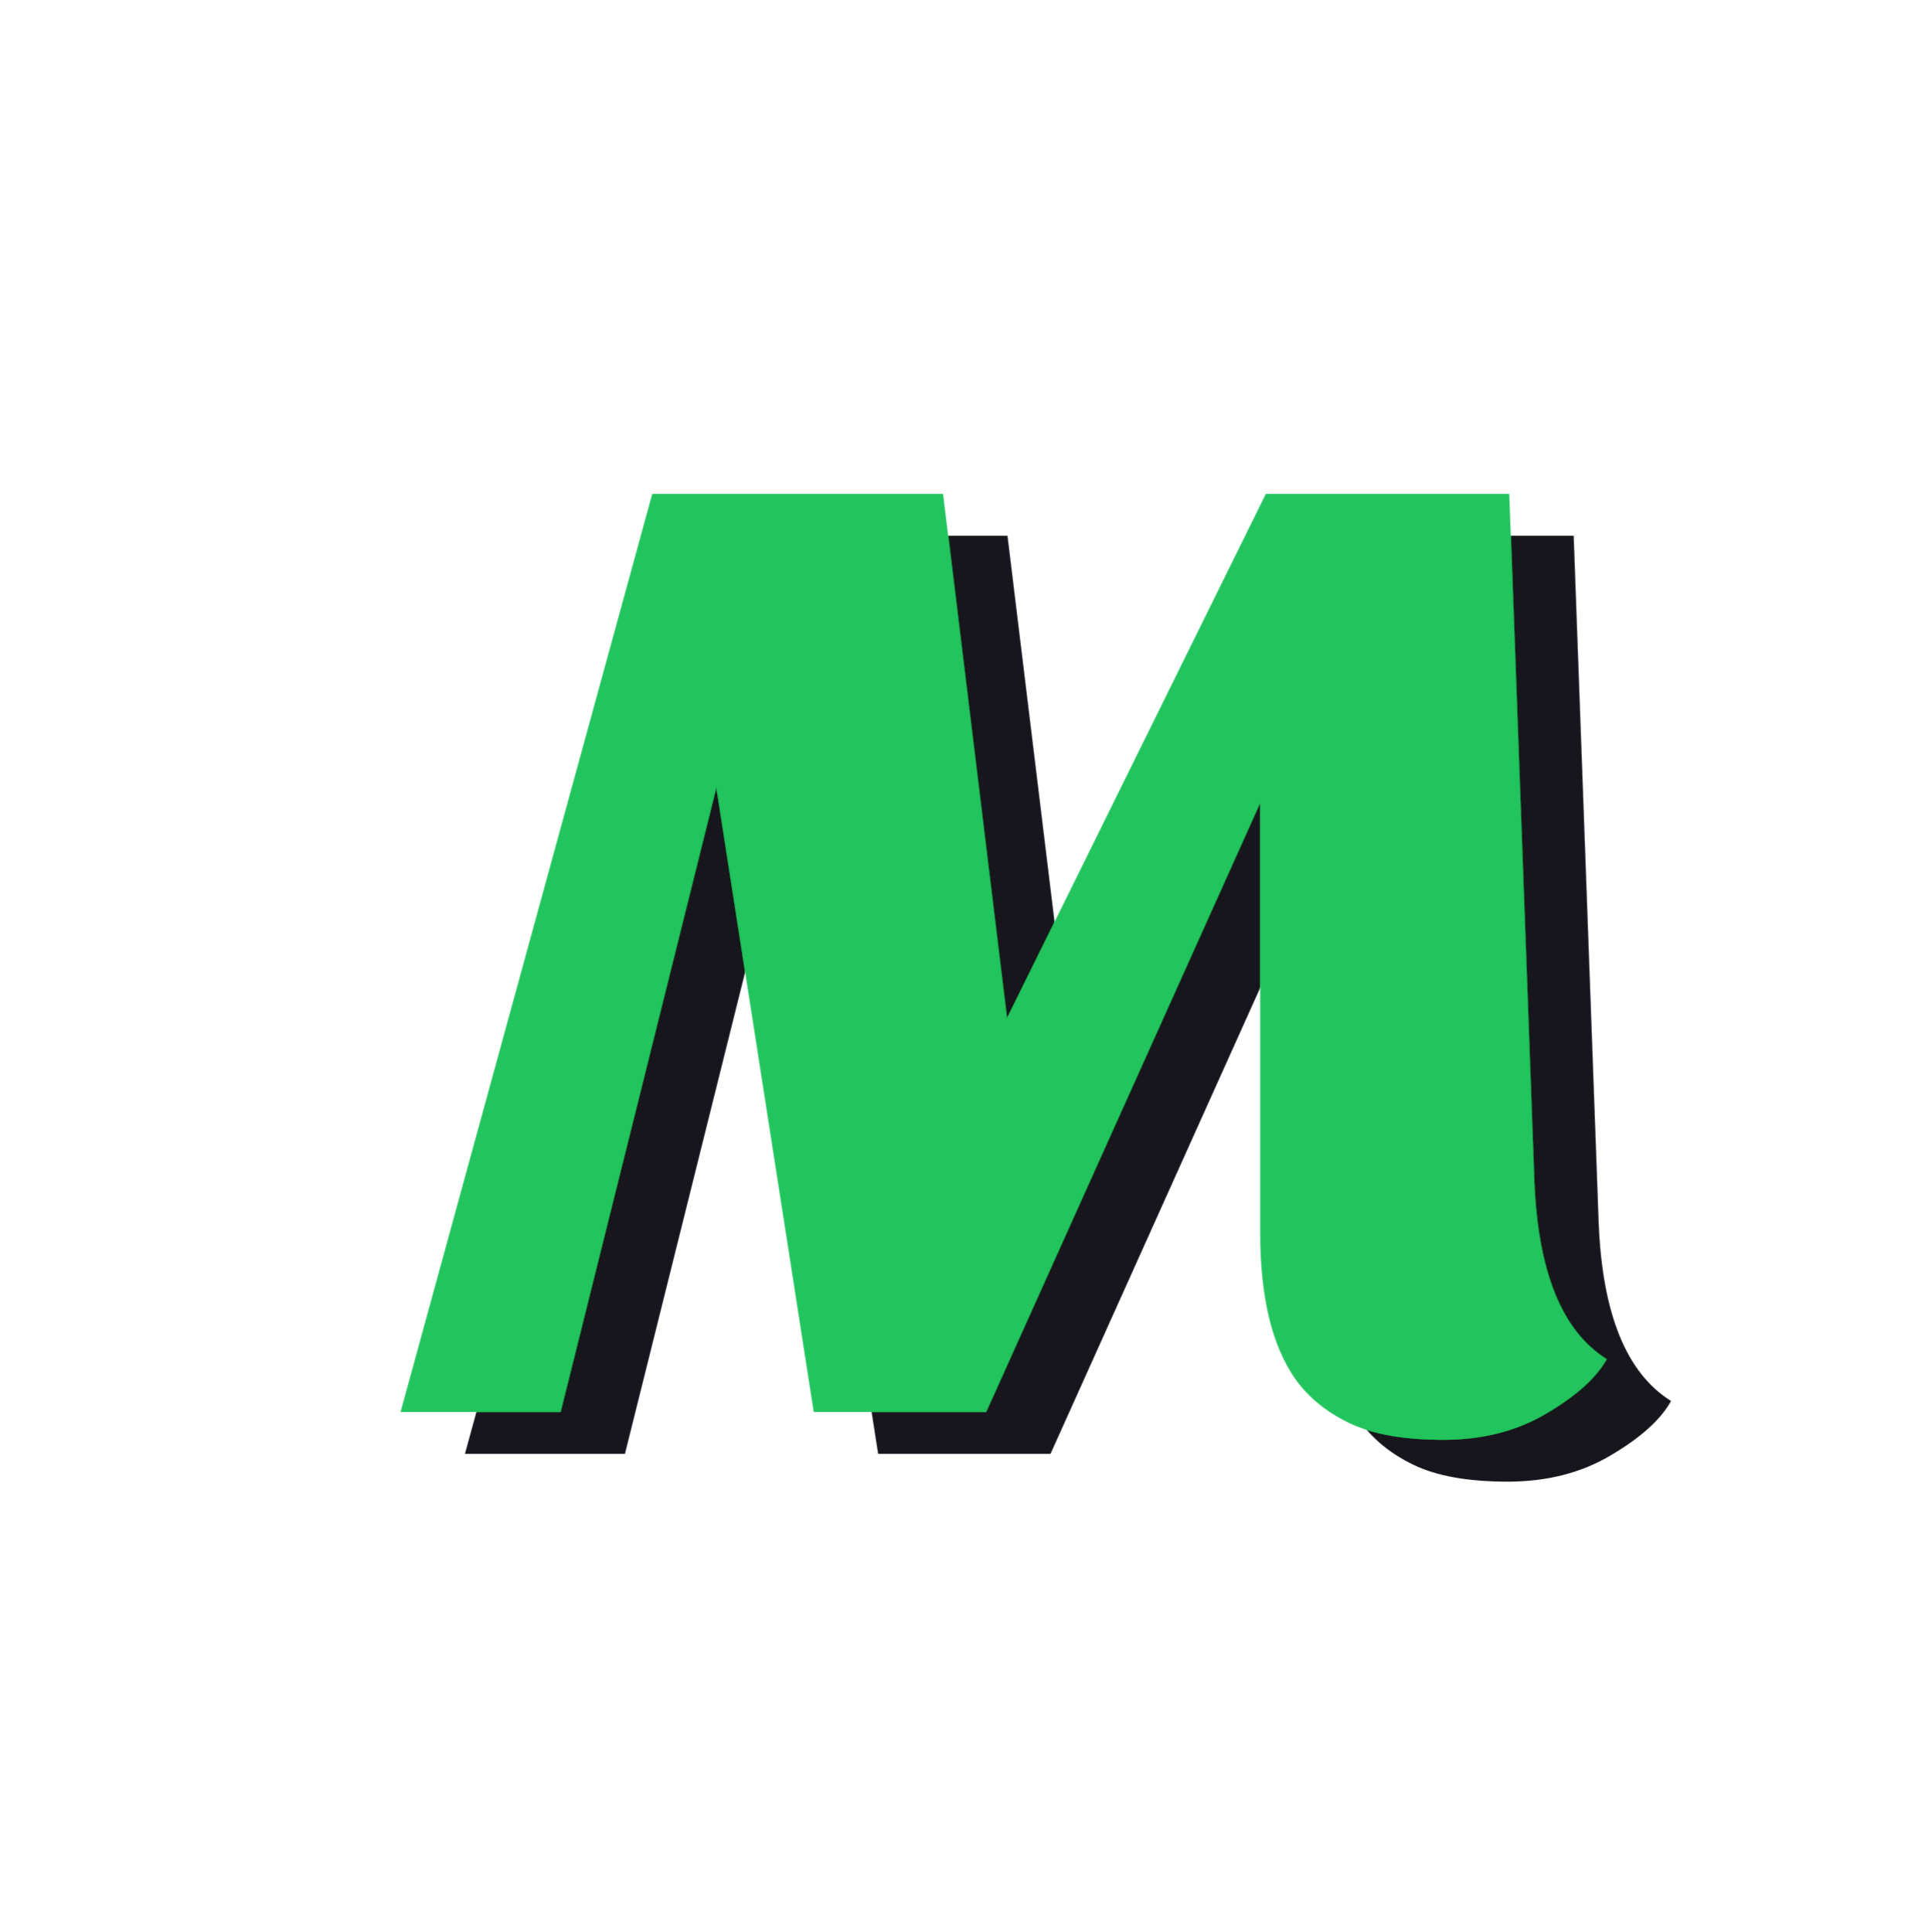
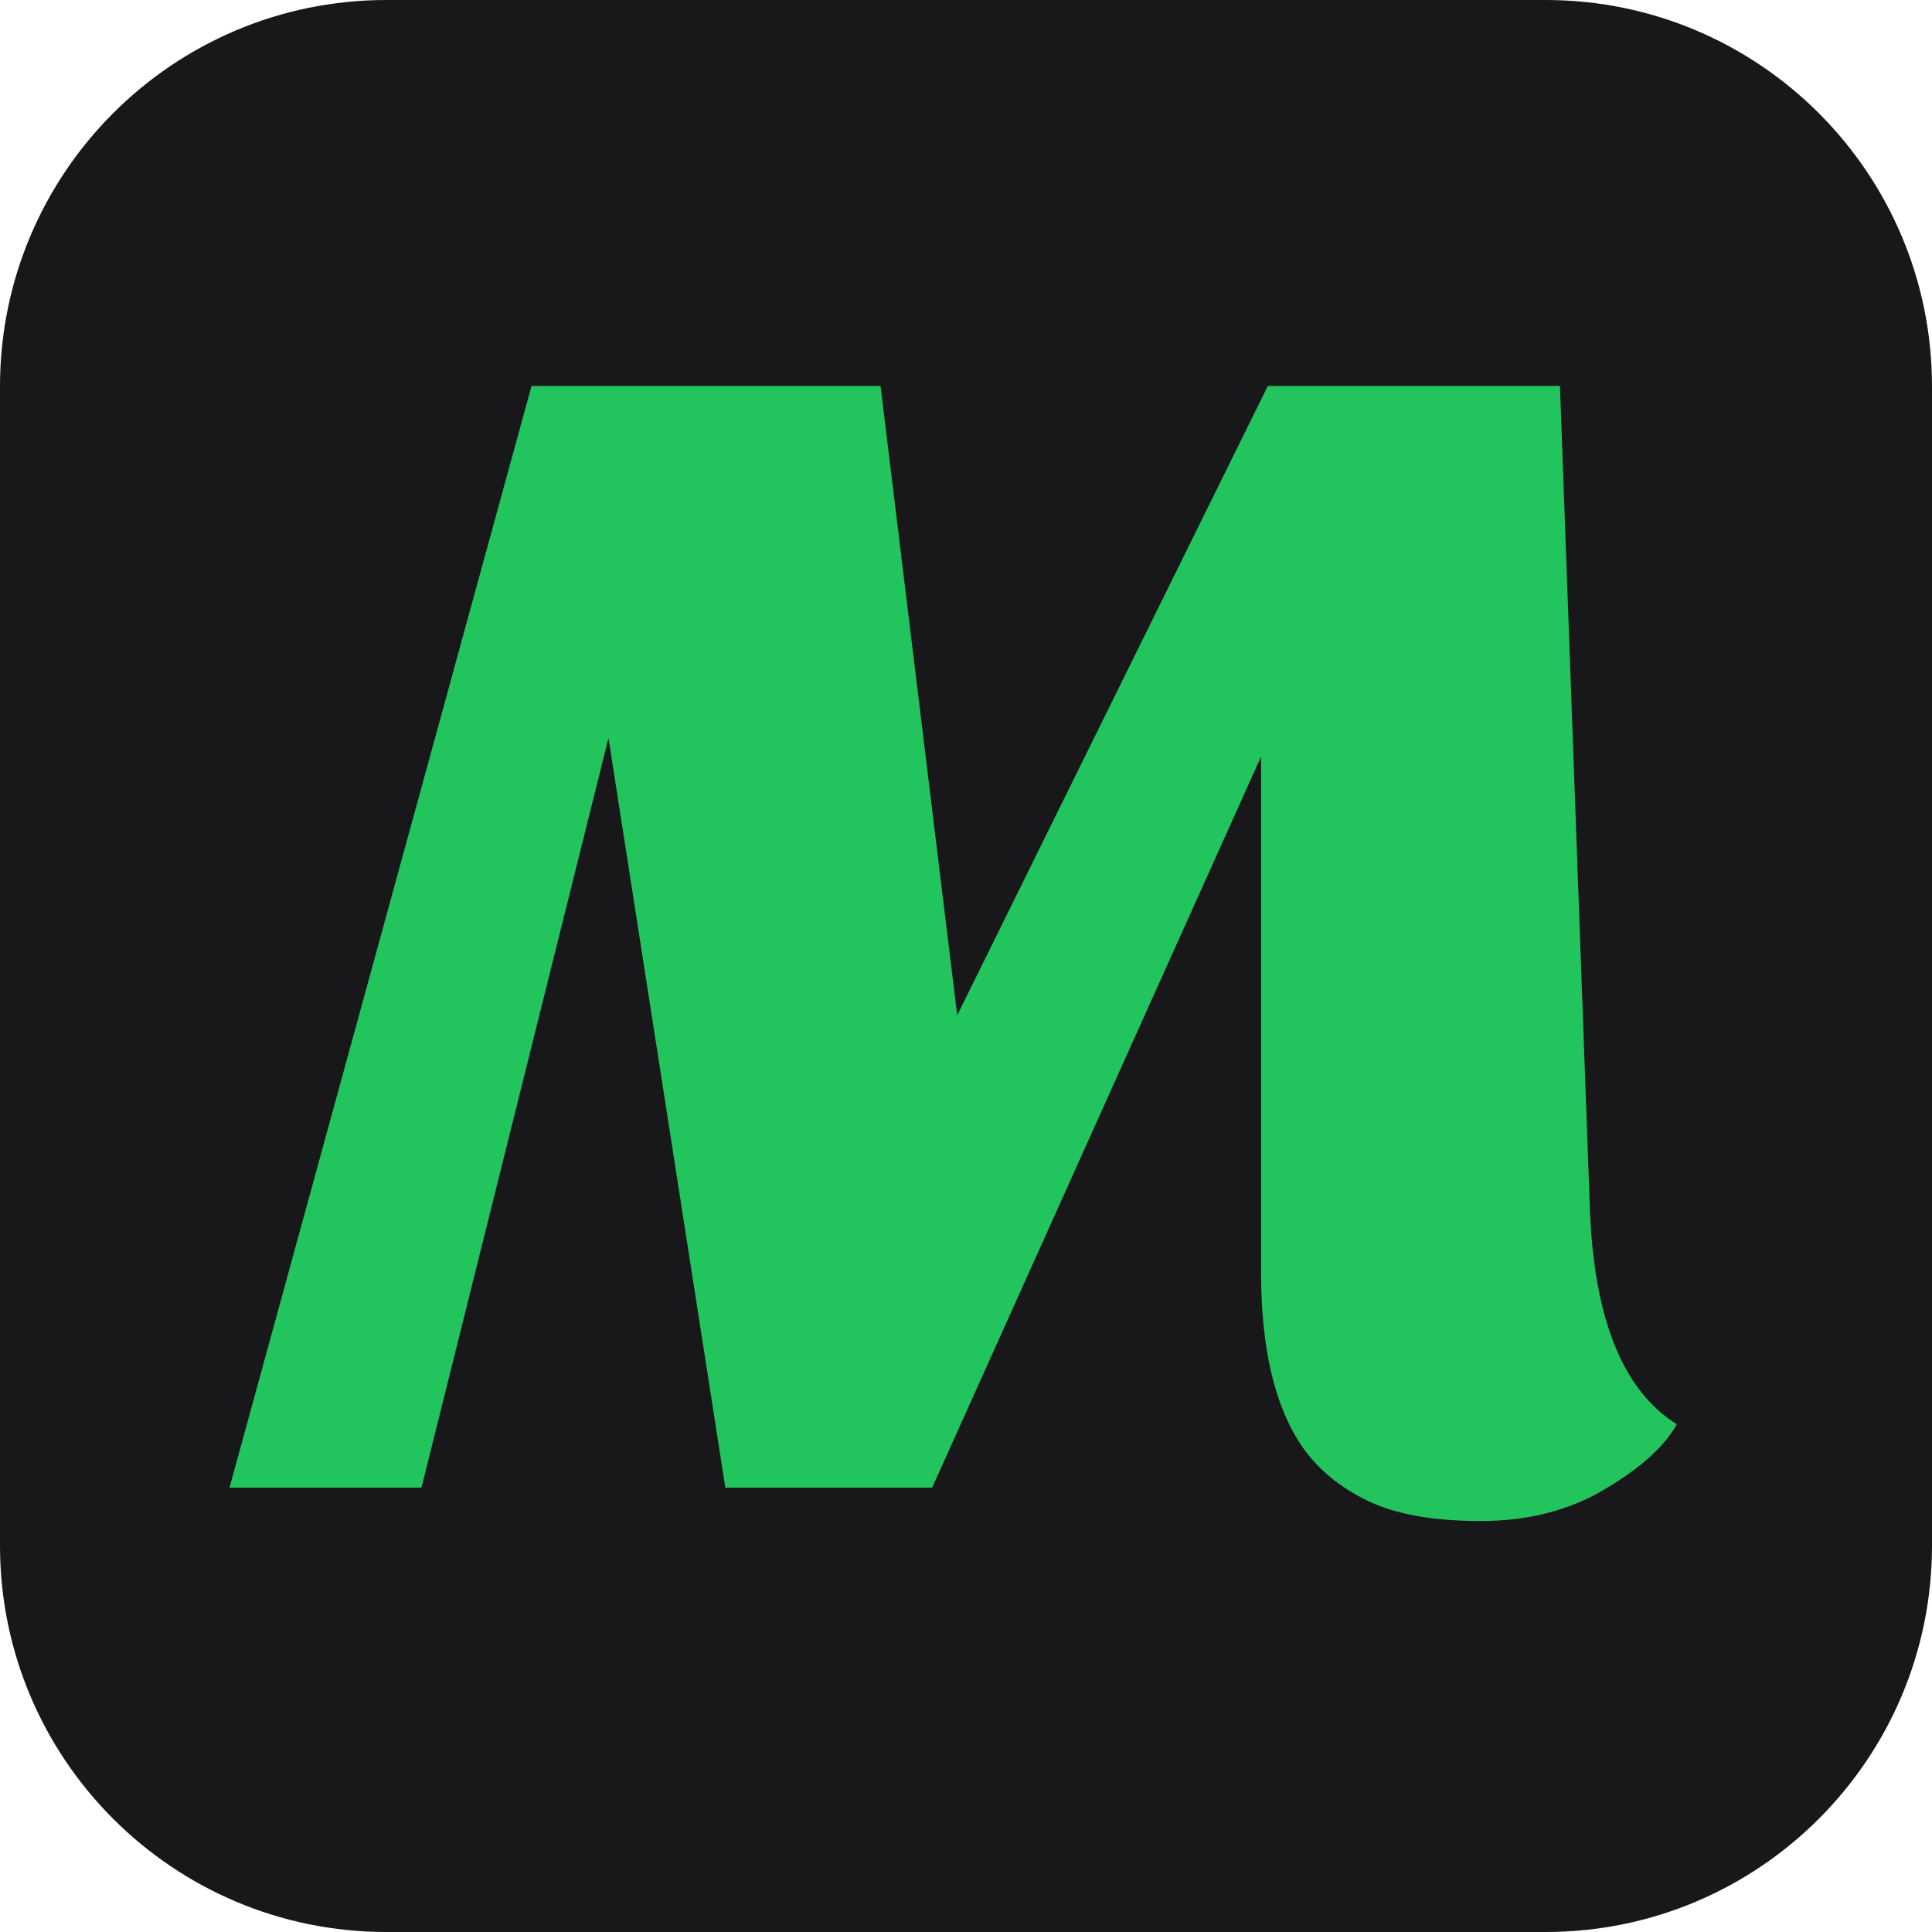
- <svg xmlns="http://www.w3.org/2000/svg" width="64px" height="64px" viewBox="197 14 100 120" style="background: rgb(24, 24, 27);" preserveAspectRatio="xMidYMid">
-   <defs>
-     <filter id="editing-hover" x="-100%" y="-100%" width="400%" height="400%">
-       <feFlood flood-color="#18181B" result="flood" />
-       <feComposite operator="in" in2="SourceAlpha" in="flood" result="shadow" />
-       <feOffset dx="-2" dy="-1.3" in="SourceGraphic" result="offset-1" />
-       <feOffset dx="2" dy="1.3" in="shadow" result="offset-2" />
-       <feMerge>
-         <feMergeNode in="offset-2" />
-         <feMergeNode in="offset-1" />
-       </feMerge>
-     </filter>
-   </defs>
-   <g filter="url(#editing-hover)">
-     <g transform="translate(215, 103) scale(1.35)">
-       <path d="M6.53 0L-0.83 0L10.75-42.24L24.13-42.24L27.07-18.11L38.98-42.24L50.18-42.24L51.33-10.62L51.33-10.62Q51.58-4.35 54.66-2.43L54.66-2.43L54.66-2.43Q53.95-1.15 51.90 0.06L51.90 0.06L51.90 0.06Q49.86 1.28 47.14 1.28L47.14 1.28L47.14 1.28Q44.42 1.28 42.82 0.51L42.82 0.51L42.82 0.51Q41.22-0.26 40.32-1.54L40.32-1.54L40.32-1.54Q38.72-3.84 38.72-8.26L38.72-8.26L38.72-28.03L26.11 0L18.18 0L13.70-28.74L6.53 0Z" fill="#22C55D" />
-     </g>
+ <svg xmlns="http://www.w3.org/2000/svg" width="100" height="100" viewBox="0 0 100 100">
+   <rect x="0" y="0" width="100" height="100" rx="20" ry="20" fill="#18181B" />
+   <g transform="translate(13, 77) scale(1.35)">
+     <path d="M6.53 0L-0.83 0L10.75-42.24L24.13-42.24L27.07-18.11L38.98-42.24L50.18-42.24L51.33-10.62L51.33-10.62Q51.58-4.35 54.66-2.43L54.66-2.43L54.66-2.43Q53.95-1.15 51.90 0.06L51.90 0.06L51.90 0.06Q49.86 1.28 47.14 1.28L47.14 1.28L47.14 1.28Q44.42 1.28 42.82 0.51L42.82 0.51L42.82 0.51Q41.22-0.26 40.32-1.54L40.32-1.54L40.32-1.54Q38.72-3.84 38.72-8.26L38.72-8.26L38.72-28.03L26.11 0L18.18 0L13.70-28.74L6.53 0Z" fill="#22C55D" />
  </g>
</svg>
